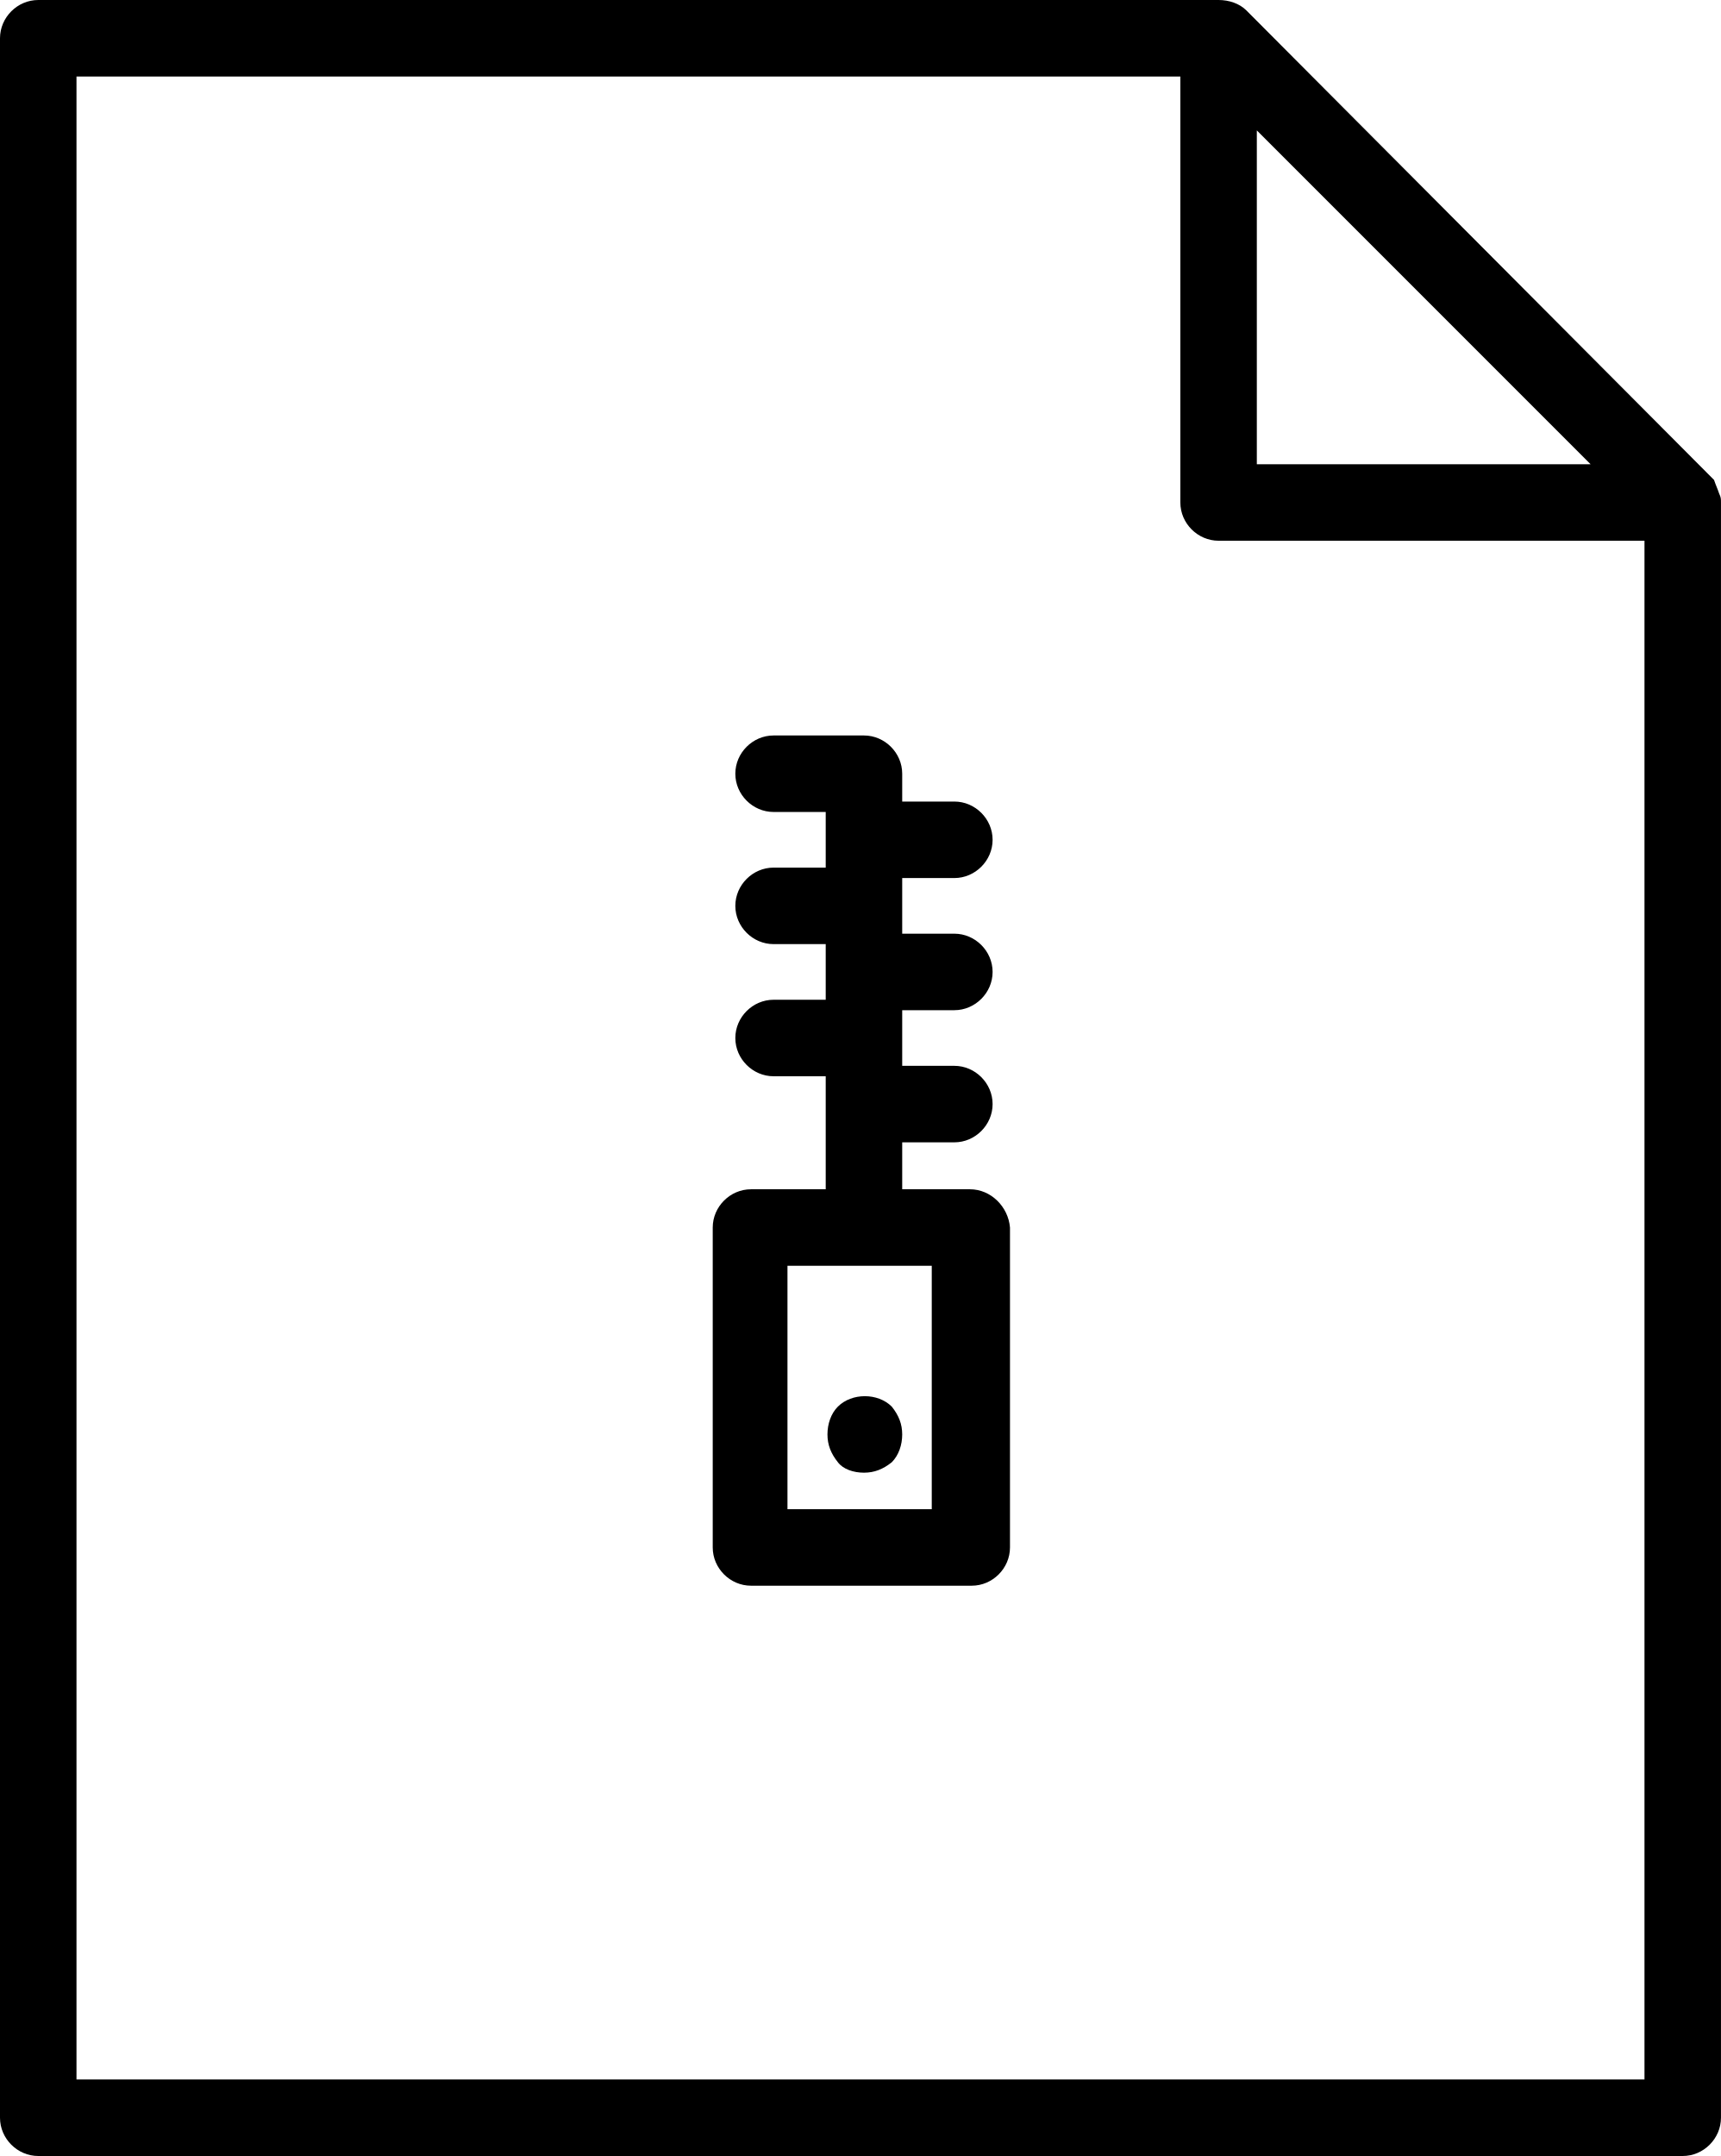
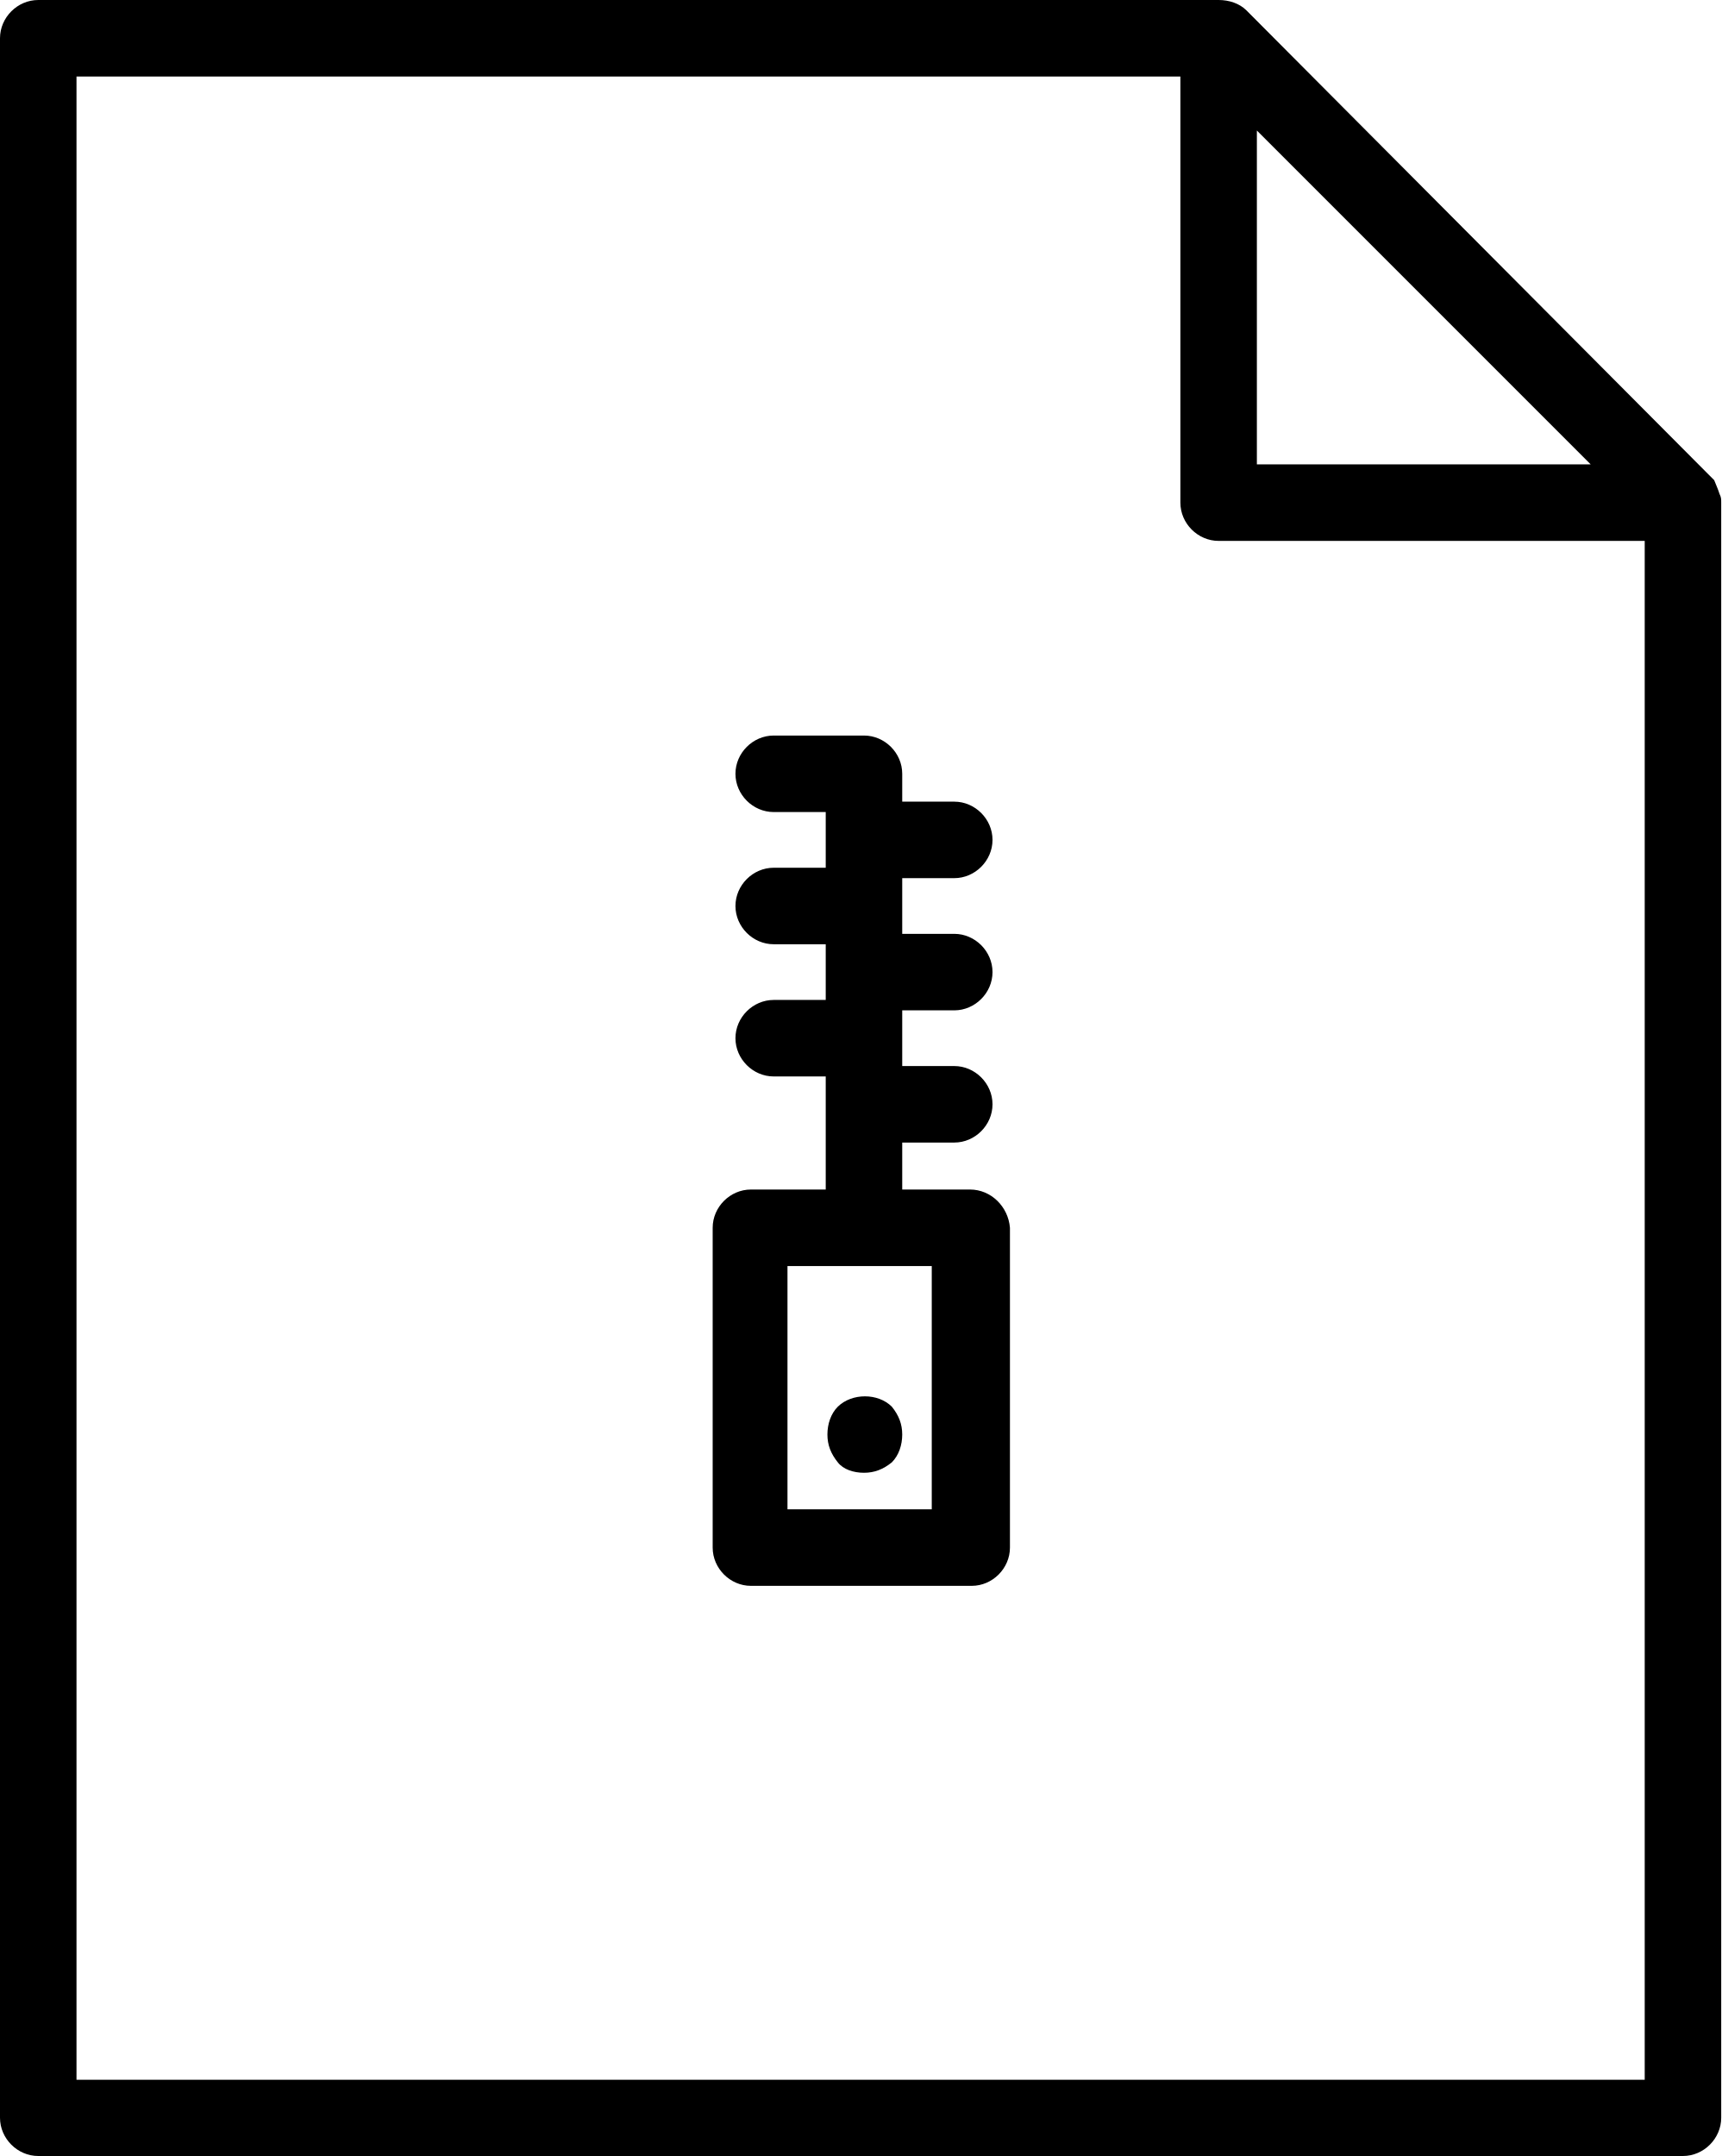
- <svg xmlns="http://www.w3.org/2000/svg" version="1.1" x="0px" y="0px" viewBox="0 0 99 124" enable-background="new 0 0 99 124" xml:space="preserve">
+ <svg xmlns="http://www.w3.org/2000/svg" version="1.1" id="Layer_1" x="0px" y="0px" viewBox="0 12.7 612 766.5" enable-background="new 0 12.7 612 766.5" xml:space="preserve">
  <g id="pdf_2_" display="none">
    <g id="pdf" display="inline">
      <g>
-         <path fill-rule="evenodd" clip-rule="evenodd" d="M98.9,28.3c0-0.1,0-0.2-0.1-0.3c-0.1-0.3-0.3-0.5-0.5-0.7L71.6,0.6v0     c-0.1-0.1-0.2-0.2-0.3-0.3c-0.1-0.1-0.2-0.1-0.4-0.2c-0.1,0-0.2-0.1-0.3-0.1C70.5,0,70.3,0,70.1,0H2.2C1,0,0,1,0,2.2v119.6     c0,1.2,1,2.2,2.2,2.2h94.6c1.2,0,2.2-1,2.2-2.2V28.8C99,28.7,99,28.5,98.9,28.3z M72.3,7.5l19.2,19.2H72.3V7.5z M94.6,119.6H4.4     V4.4h63.5v24.5c0,1.2,1,2.2,2.2,2.2h24.5V119.6z M59.2,71.2c-3.1-3.4-6.2-8.1-8.5-12.7c2.4-10.4,0.7-12.6,0-13.5     c-0.8-1-1.9-1.5-3.1-1.5c-0.5,0-1,0.1-1.5,0.3c-1.3,0.4-2.3,1.4-2.9,2.7c-1.1,2.7-0.4,6.9,2.1,12.6c-1.5,5.9-4,12.8-6.6,18.6     c-7.1,3.3-10.8,6.5-11.1,9.9c-0.1,1.1,0,3.2,2.4,5c0.7,0.5,1.5,0.8,2.4,0.8c2,0,3.8-1.4,5.9-4.3c1.3-1.9,2.8-4.4,4.3-7.5     c4.6-2,10.1-3.7,14.9-4.8c2.9,2.7,5.6,4.1,8,4.1c2,0,3.7-0.9,4.9-2.6c1.6-2.3,1.3-4,0.8-5c-0.9-1.7-2.9-2.6-6.2-2.6     C63.3,70.6,61.3,70.8,59.2,71.2z M32.4,89.2c-0.9-0.7-0.8-1.1-0.8-1.3c0.1-1,1.7-2.8,5.6-5C34.2,88.4,32.6,89.1,32.4,89.2z      M46.8,48.1c0.1-0.3,0.3-0.4,0.4-0.4c0.1,0,0.1,0,0.2,0c0.3,0.4,0.6,2,0,5.9C46.7,51.2,46.4,49.1,46.8,48.1z M43.5,76.7     c1.8-4.4,3.6-9.2,4.9-13.7c2,3.7,4.5,7.2,6.9,10.1C51.4,73.9,47.3,75.2,43.5,76.7z M67.4,75.1c0,0.1-0.1,0.4-0.4,0.8     c-0.6,0.8-1.1,0.9-1.5,0.9c-1,0-2.3-0.6-3.8-1.8c1.2-0.2,2.3-0.2,3.2-0.2C66.5,74.7,67.2,75,67.4,75.1z" />
+         <path d="M611.4,187.7c0-0.6,0-1.2-0.6-1.9c-0.6-1.9-1.9-3.1-3.1-4.3L442.6,16.4l0,0c-0.6-0.6-1.2-1.2-1.9-1.9s-1.2-0.6-2.5-1.2     c-0.6,0-1.2-0.6-1.9-0.6c-0.6,0-1.9,0-3.1,0H13.6C6.2,12.7,0,18.9,0,26.3v739.3c0,7.4,6.2,13.6,13.6,13.6h584.8     c7.4,0,13.6-6.2,13.6-13.6V190.8C612,190.1,612,188.9,611.4,187.7z M446.9,59.1l118.7,118.7H446.9V59.1z M584.8,752.1H27.2V39.9     h392.5v151.5c0,7.4,6.2,13.6,13.6,13.6h151.5V752.1z M366,452.9c-19.2-21-38.3-50.1-52.5-78.5c14.8-64.3,4.3-77.9,0-83.5     c-4.9-6.2-11.7-9.3-19.2-9.3c-3.1,0-6.2,0.6-9.3,1.9c-8,2.5-14.2,8.7-17.9,16.7c-6.8,16.7-2.5,42.7,13,77.9     c-9.3,36.5-24.7,79.1-40.8,115c-43.9,20.4-66.8,40.2-68.6,61.2c-0.6,6.8,0,19.8,14.8,30.9c4.3,3.1,9.3,4.9,14.8,4.9     c12.4,0,23.5-8.7,36.5-26.6c8-11.7,17.3-27.2,26.6-46.4c28.4-12.4,62.4-22.9,92.1-29.7c17.9,16.7,34.6,25.3,49.5,25.3     c12.4,0,22.9-5.6,30.3-16.1c9.9-14.2,8-24.7,4.9-30.9c-5.6-10.5-17.9-16.1-38.3-16.1C391.3,449.2,378.9,450.4,366,452.9z      M200.3,564.1c-5.6-4.3-4.9-6.8-4.9-8c0.6-6.2,10.5-17.3,34.6-30.9C211.4,559.2,201.5,563.5,200.3,564.1z M289.3,310.1     c0.6-1.9,1.9-2.5,2.5-2.5c0.6,0,0.6,0,1.2,0c1.9,2.5,3.7,12.4,0,36.5C288.7,329.2,286.8,316.3,289.3,310.1z M268.9,486.9     c11.1-27.2,22.3-56.9,30.3-84.7c12.4,22.9,27.8,44.5,42.7,62.4C317.7,469.6,292.4,477.6,268.9,486.9z M416.7,477     c0,0.6-0.6,2.5-2.5,4.9c-3.7,4.9-6.8,5.6-9.3,5.6c-6.2,0-14.2-3.7-23.5-11.1c7.4-1.2,14.2-1.2,19.8-1.2     C411.1,474.5,415.4,476.4,416.7,477z" />
      </g>
    </g>
  </g>
  <g id="Layer_2" display="none">
    <g id="image" display="inline">
      <g>
-         <path fill-rule="evenodd" clip-rule="evenodd" d="M98.9,28.4c-0.1-0.3-0.2-0.5-0.3-0.8c-0.1-0.1-0.2-0.2-0.3-0.3L71.6,0.6     c-0.4-0.4-1-0.6-1.6-0.6H2.2C1,0,0,1,0,2.2v119.6c0,1.2,1,2.2,2.2,2.2h94.6c1.2,0,2.2-1,2.2-2.2V28.9C99,28.7,99,28.6,98.9,28.4z      M72.3,7.5l19.2,19.2H72.3V7.5z M94.6,119.6H4.4V4.4h63.5v24.5c0,1.2,1,2.2,2.2,2.2h24.5V119.6z M24.6,47.2v37.9     c0,1.2,1,2.2,2.2,2.2h45.4c1.2,0,2.2-1,2.2-2.2V47.2c0-1.2-1-2.2-2.2-2.2H26.8C25.6,45,24.6,46,24.6,47.2z M29,49.4h41v18.2     l-9.2-9.2c-0.8-0.8-2.3-0.8-3.1,0L43.3,72.7l-4.2-4.3c-0.8-0.8-2.3-0.8-3.1,0l-6.9,7V49.4z M29,81.6l8.5-8.5l4.3,4.2     c0.8,0.8,2.3,0.8,3.1,0l14.3-14.3L70,73.8V83H29V81.6z M46.6,59.2c0-3.6-2.9-6.5-6.5-6.5c-3.6,0-6.5,2.9-6.5,6.5     c0,3.6,2.9,6.5,6.5,6.5C43.7,65.7,46.6,62.8,46.6,59.2z M38,59.2c0-1.1,0.9-2.1,2.1-2.1c1.2,0,2.1,0.9,2.1,2.1     c0,1.1-0.9,2.1-2.1,2.1C38.9,61.3,38,60.4,38,59.2z" />
+         <path d="M611.4,188.3c-0.6-1.9-1.2-3.1-1.9-4.9c-0.6-0.6-1.2-1.2-1.9-1.9L442.6,16.4c-2.5-2.5-6.2-3.7-9.9-3.7H13.6     C6.2,12.7,0,18.9,0,26.3v739.3c0,7.4,6.2,13.6,13.6,13.6h584.8c7.4,0,13.6-6.2,13.6-13.6V191.4C612,190.1,612,189.5,611.4,188.3z      M446.9,59.1l118.7,118.7H446.9V59.1z M584.8,752.1H27.2V39.9h392.5v151.5c0,7.4,6.2,13.6,13.6,13.6h151.5V752.1z M152.1,304.5     v234.3c0,7.4,6.2,13.6,13.6,13.6h280.7c7.4,0,13.6-6.2,13.6-13.6V304.5c0-7.4-6.2-13.6-13.6-13.6H165.7     C158.3,290.9,152.1,297.1,152.1,304.5z M179.3,318.1h253.5v112.5l-56.9-56.9c-4.9-4.9-14.2-4.9-19.2,0l-89,88.4l-26-26.6     c-4.9-4.9-14.2-4.9-19.2,0l-42.7,43.3V318.1H179.3z M179.3,517.2l52.5-52.5l26.6,26c4.9,4.9,14.2,4.9,19.2,0l88.4-88.4l66.8,66.8     v56.9H179.3V517.2z M288.1,378.7c0-22.3-17.9-40.2-40.2-40.2c-22.3,0-40.2,17.9-40.2,40.2c0,22.3,17.9,40.2,40.2,40.2     S288.1,400.9,288.1,378.7z M234.9,378.7c0-6.8,5.6-13,13-13c7.4,0,13,5.6,13,13c0,6.8-5.6,13-13,13     C240.5,391.7,234.9,386.1,234.9,378.7z" />
      </g>
    </g>
  </g>
  <g id="Layer_3" display="none">
    <g id="video" display="inline">
      <g>
-         <path fill-rule="evenodd" clip-rule="evenodd" d="M98.9,28.4c-0.1-0.3-0.2-0.5-0.3-0.8c-0.1-0.1-0.2-0.2-0.3-0.3L71.6,0.6     c-0.4-0.4-1-0.6-1.6-0.6H2.2C1,0,0,1,0,2.2v119.6c0,1.2,1,2.2,2.2,2.2h94.6c1.2,0,2.2-1,2.2-2.2V28.9C99,28.7,99,28.6,98.9,28.4z      M72.3,7.5l19.2,19.2H72.3V7.5z M94.6,119.6H4.4V4.4h63.5v24.5c0,1.2,1,2.2,2.2,2.2h24.5V119.6z M59.9,67l-14.5-9.9     c-0.7-0.5-1.5-0.5-2.3-0.1c-0.7,0.4-1.2,1.1-1.2,1.9v19.8c0,0.8,0.5,1.6,1.2,1.9c0.3,0.2,0.7,0.3,1,0.3c0.4,0,0.9-0.1,1.2-0.4     l14.5-9.9c0.6-0.4,1-1.1,1-1.8C60.9,68.1,60.5,67.4,59.9,67z M46.4,74.6V63.1l8.4,5.8L46.4,74.6z M49.5,45.6     c-12.8,0-23.3,10.4-23.3,23.3c0,12.8,10.5,23.3,23.3,23.3c12.8,0,23.3-10.4,23.3-23.3C72.8,56,62.3,45.6,49.5,45.6z M49.5,87.7     c-10.4,0-18.9-8.5-18.9-18.9c0-10.4,8.5-18.9,18.9-18.9c10.4,0,18.9,8.5,18.9,18.9C68.4,79.3,59.9,87.7,49.5,87.7z" />
+         <path d="M611.4,188.3c-0.6-1.9-1.2-3.1-1.9-4.9c-0.6-0.6-1.2-1.2-1.9-1.9L442.6,16.4c-2.5-2.5-6.2-3.7-9.9-3.7H13.6     C6.2,12.7,0,18.9,0,26.3v739.3c0,7.4,6.2,13.6,13.6,13.6h584.8c7.4,0,13.6-6.2,13.6-13.6V191.4C612,190.1,612,189.5,611.4,188.3z      M446.9,59.1l118.7,118.7H446.9V59.1z M584.8,752.1H27.2V39.9h392.5v151.5c0,7.4,6.2,13.6,13.6,13.6h151.5V752.1z M370.3,426.9     l-89.6-61.2c-4.3-3.1-9.3-3.1-14.2-0.6c-4.3,2.5-7.4,6.8-7.4,11.7v122.4c0,4.9,3.1,9.9,7.4,11.7c1.9,1.2,4.3,1.9,6.2,1.9     c2.5,0,5.6-0.6,7.4-2.5l89.6-61.2c3.7-2.5,6.2-6.8,6.2-11.1C376.5,433.7,374,429.4,370.3,426.9z M286.8,473.9v-71.1l51.9,35.9     L286.8,473.9z M306,294.6c-79.1,0-144,64.3-144,144c0,79.1,64.9,144,144,144s144-64.3,144-144S385.1,294.6,306,294.6z M306,554.9     c-64.3,0-116.8-52.5-116.8-116.8S241.7,321.2,306,321.2S422.8,373.7,422.8,438C422.8,502.9,370.3,554.9,306,554.9z" />
      </g>
    </g>
  </g>
  <g id="Layer_4">
    <g id="zip">
      <g>
-         <path fill-rule="evenodd" clip-rule="evenodd" d="M98.9,28.4c-0.1-0.3-0.2-0.5-0.3-0.8c0,0,0,0,0,0c-0.1-0.1-0.2-0.2-0.3-0.3     L71.7,0.6c-0.4-0.4-1-0.6-1.6-0.6H2.2C1,0,0,1,0,2.2v119.6c0,1.2,1,2.2,2.2,2.2h94.6c1.2,0,2.2-1,2.2-2.2V28.9     C99,28.7,99,28.6,98.9,28.4z M72.3,7.5l19.2,19.2H72.3V7.5z M94.6,119.6H4.4V4.4h63.5v24.5c0,1.2,1,2.2,2.2,2.2h24.5V119.6z      M49.7,84.7c0.6,0,1.1-0.2,1.6-0.6c0.4-0.4,0.6-1,0.6-1.6c0-0.6-0.2-1.1-0.6-1.6c-0.8-0.8-2.3-0.8-3.1,0c-0.4,0.4-0.6,1-0.6,1.6     c0,0.6,0.2,1.1,0.6,1.6C48.5,84.5,49.1,84.7,49.7,84.7z M55.8,68.4h-3.9v-2.7h3c1.2,0,2.2-1,2.2-2.2c0-1.2-1-2.2-2.2-2.2h-3v-3.2     h3c1.2,0,2.2-1,2.2-2.2c0-1.2-1-2.2-2.2-2.2h-3v-3.2h3c1.2,0,2.2-1,2.2-2.2c0-1.2-1-2.2-2.2-2.2h-3v-1.6c0-1.2-1-2.2-2.2-2.2     h-5.2c-1.2,0-2.2,1-2.2,2.2c0,1.2,1,2.2,2.2,2.2h3v3.2h-3c-1.2,0-2.2,1-2.2,2.2c0,1.2,1,2.2,2.2,2.2h3v3.2h-3     c-1.2,0-2.2,1-2.2,2.2c0,1.2,1,2.2,2.2,2.2h3v6.5h-4.3c-1.2,0-2.2,1-2.2,2.2V89c0,1.2,1,2.2,2.2,2.2h12.7c1.2,0,2.2-1,2.2-2.2     V70.6C58,69.4,57,68.4,55.8,68.4z M53.6,86.8h-8.3v-14h8.3V86.8z" />
+         <path d="M611.4,188.3c-0.6-1.9-1.2-3.1-1.9-4.9l0,0c-0.6-0.6-1.2-1.2-1.9-1.9L443.2,16.4c-2.5-2.5-6.2-3.7-9.9-3.7H13.6     C6.2,12.7,0,18.9,0,26.3v739.3c0,7.4,6.2,13.6,13.6,13.6h584.8c7.4,0,13.6-6.2,13.6-13.6V191.4C612,190.1,612,189.5,611.4,188.3z      M446.9,59.1l118.7,118.7H446.9V59.1z M584.8,752.1H27.2V39.9h392.5v151.5c0,7.4,6.2,13.6,13.6,13.6h151.5V752.1z M307.2,536.3     c3.7,0,6.8-1.2,9.9-3.7c2.5-2.5,3.7-6.2,3.7-9.9c0-3.7-1.2-6.8-3.7-9.9c-4.9-4.9-14.2-4.9-19.2,0c-2.5,2.5-3.7,6.2-3.7,9.9     c0,3.7,1.2,6.8,3.7,9.9C299.8,535.1,303.5,536.3,307.2,536.3z M344.9,435.6h-24.1v-16.7h18.5c7.4,0,13.6-6.2,13.6-13.6     s-6.2-13.6-13.6-13.6h-18.5v-19.8h18.5c7.4,0,13.6-6.2,13.6-13.6s-6.2-13.6-13.6-13.6h-18.5v-19.8h18.5c7.4,0,13.6-6.2,13.6-13.6     c0-7.4-6.2-13.6-13.6-13.6h-18.5v-9.9c0-7.4-6.2-13.6-13.6-13.6h-32.1c-7.4,0-13.6,6.2-13.6,13.6s6.2,13.6,13.6,13.6h18.5v19.8     h-18.5c-7.4,0-13.6,6.2-13.6,13.6s6.2,13.6,13.6,13.6h18.5v19.8h-18.5c-7.4,0-13.6,6.2-13.6,13.6s6.2,13.6,13.6,13.6h18.5v40.2     h-26.6c-7.4,0-13.6,6.2-13.6,13.6v113.7c0,7.4,6.2,13.6,13.6,13.6h78.5c7.4,0,13.6-6.2,13.6-13.6V449.2     C358.5,441.7,352.4,435.6,344.9,435.6z M331.3,549.3H280v-86.5h51.3V549.3z" />
      </g>
    </g>
  </g>
  <g id="Layer_5" display="none">
    <g id="txt" display="inline">
      <g>
-         <path fill-rule="evenodd" clip-rule="evenodd" d="M98.9,28.4c0-0.3-0.2-0.6-0.3-0.8c-0.1-0.1-0.1-0.2-0.2-0.3h0L71.7,0.6     c-0.4-0.4-1-0.6-1.6-0.6H2.2C1,0,0,1,0,2.2v119.6c0,1.2,1,2.2,2.2,2.2h94.6c1.2,0,2.2-1,2.2-2.2V28.9C99,28.7,99,28.6,98.9,28.4z      M72.3,7.5l19.2,19.2H72.3V7.5z M94.6,119.6H4.4V4.4h63.5v24.5c0,1.2,1,2.2,2.2,2.2h24.5V119.6z M26.8,55.2     c1.1,0,2.1-0.8,2.2-1.9h3.3v11.2c-1.1,0.1-1.9,1.1-1.9,2.2c0,1.2,1,2.2,2.2,2.2h3.9c1.2,0,2.2-1,2.2-2.2c0-1.1-0.8-2-1.9-2.2     V53.2h2.7c0.1,1.1,1,1.9,2.2,1.9c1.2,0,2.2-1,2.2-2.2v-3.9c0-1.2-1-2.2-2.2-2.2c-1.1,0-2.1,0.9-2.2,1.9H29     c-0.1-1.1-1.1-1.9-2.2-1.9c-1.2,0-2.2,1-2.2,2.2V53C24.6,54.2,25.6,55.2,26.8,55.2z M72.2,73.8H26.8c-1.2,0-2.2,1-2.2,2.2     c0,1.2,1,2.2,2.2,2.2h45.4c1.2,0,2.2-1,2.2-2.2C74.4,74.8,73.4,73.8,72.2,73.8z M72.2,83H26.8c-1.2,0-2.2,1-2.2,2.2     c0,1.2,1,2.2,2.2,2.2h45.4c1.2,0,2.2-1,2.2-2.2C74.4,84,73.4,83,72.2,83z M47.3,57.4c0,1.2,1,2.2,2.2,2.2h22.6     c1.2,0,2.2-1,2.2-2.2c0-1.2-1-2.2-2.2-2.2H49.5C48.3,55.2,47.3,56.2,47.3,57.4z M72.2,64.4H49.5c-1.2,0-2.2,1-2.2,2.2     c0,1.2,1,2.2,2.2,2.2h22.6c1.2,0,2.2-1,2.2-2.2C74.4,65.4,73.4,64.4,72.2,64.4z" />
+         <path d="M611.4,188.3c0-1.9-1.2-3.7-1.9-4.9c-0.6-0.6-0.6-1.2-1.2-1.9l0,0L443.2,16.4c-2.5-2.5-6.2-3.7-9.9-3.7H13.6     C6.2,12.7,0,18.9,0,26.3v739.3c0,7.4,6.2,13.6,13.6,13.6h584.8c7.4,0,13.6-6.2,13.6-13.6V191.4C612,190.1,612,189.5,611.4,188.3z      M446.9,59.1l118.7,118.7H446.9V59.1z M584.8,752.1H27.2V39.9h392.5v151.5c0,7.4,6.2,13.6,13.6,13.6h151.5V752.1z M165.7,354     c6.8,0,13-4.9,13.6-11.7h20.4v69.2c-6.8,0.6-11.7,6.8-11.7,13.6c0,7.4,6.2,13.6,13.6,13.6h24.1c7.4,0,13.6-6.2,13.6-13.6     c0-6.8-4.9-12.4-11.7-13.6v-69.9h16.7c0.6,6.8,6.2,11.7,13.6,11.7c7.4,0,13.6-6.2,13.6-13.6v-24.1c0-7.4-6.2-13.6-13.6-13.6     c-6.8,0-13,5.6-13.6,11.7h-64.9c-0.6-6.8-6.8-11.7-13.6-11.7c-7.4,0-13.6,6.2-13.6,13.6v24.7C152.1,347.8,158.3,354,165.7,354z      M446.3,468.9H165.7c-7.4,0-13.6,6.2-13.6,13.6c0,7.4,6.2,13.6,13.6,13.6h280.7c7.4,0,13.6-6.2,13.6-13.6     C459.9,475.1,453.7,468.9,446.3,468.9z M446.3,525.8H165.7c-7.4,0-13.6,6.2-13.6,13.6s6.2,13.6,13.6,13.6h280.7     c7.4,0,13.6-6.2,13.6-13.6C459.9,532,453.7,525.8,446.3,525.8z M292.4,367.6c0,7.4,6.2,13.6,13.6,13.6h139.7     c7.4,0,13.6-6.2,13.6-13.6s-6.2-13.6-13.6-13.6H306C298.6,354,292.4,360.1,292.4,367.6z M446.3,410.8H306     c-7.4,0-13.6,6.2-13.6,13.6c0,7.4,6.2,13.6,13.6,13.6h139.7c7.4,0,13.6-6.2,13.6-13.6C459.9,417,453.7,410.8,446.3,410.8z" />
      </g>
    </g>
  </g>
  <g id="Layer_6" display="none">
    <g id="powerpoint" display="inline">
      <g>
-         <path fill-rule="evenodd" clip-rule="evenodd" d="M98.3,27.3L71.6,0.6c-0.4-0.4-1-0.6-1.6-0.6H2.2C1,0,0,1,0,2.2v119.6     c0,1.2,1,2.2,2.2,2.2h94.6c1.2,0,2.2-1,2.2-2.2V28.9C99,28.3,98.7,27.7,98.3,27.3z M72.3,7.5l19.2,19.2H72.3V7.5z M94.6,119.6     H4.4V4.4h63.5v24.5c0,1.2,1,2.2,2.2,2.2h24.5V119.6z M52.4,45.9c-1.2,0-2.2,1-2.2,2.2v17.8c0,1.2,1,2.2,2.2,2.2h17.8     c1.2,0,2.2-1,2.2-2.2C72.4,54.9,63.5,45.9,52.4,45.9z M54.6,63.7V50.5c6.9,1,12.3,6.4,13.3,13.3H54.6z M64.1,69.9H48.4V54.3     c0-1.2-1-2.2-2.2-2.2c-11,0-20,9-20,20c0,11,9,20,20,20c11,0,20-9,20-20C66.3,70.9,65.3,69.9,64.1,69.9z M46.2,87.7     c-8.6,0-15.6-7-15.6-15.6c0-7.9,5.9-14.4,13.4-15.5v15.5c0,1.2,1,2.2,2.2,2.2h15.5C60.7,81.9,54.1,87.7,46.2,87.7z" />
+         <path d="M607.7,181.5L442.6,16.4c-2.5-2.5-6.2-3.7-9.9-3.7H13.6C6.2,12.7,0,18.9,0,26.3v739.3c0,7.4,6.2,13.6,13.6,13.6h584.8     c7.4,0,13.6-6.2,13.6-13.6V191.4C612,187.7,610.1,184,607.7,181.5z M446.9,59.1l118.7,118.7H446.9V59.1z M584.8,752.1H27.2V39.9     h392.5v151.5c0,7.4,6.2,13.6,13.6,13.6h151.5V752.1z M323.9,296.5c-7.4,0-13.6,6.2-13.6,13.6v110c0,7.4,6.2,13.6,13.6,13.6h110     c7.4,0,13.6-6.2,13.6-13.6C447.6,352.1,392.5,296.5,323.9,296.5z M337.5,406.5v-81.6c42.7,6.2,76,39.6,82.2,82.2h-82.2V406.5z      M396.3,444.8h-97.1v-96.4c0-7.4-6.2-13.6-13.6-13.6c-68,0-123.6,55.6-123.6,123.6s55.6,123.6,123.6,123.6     s123.6-55.6,123.6-123.6C409.9,451,403.7,444.8,396.3,444.8z M285.6,554.9c-53.2,0-96.4-43.3-96.4-96.4c0-48.8,36.5-89,82.8-95.8     v95.8c0,7.4,6.2,13.6,13.6,13.6h95.8C375.2,519,334.4,554.9,285.6,554.9z" />
      </g>
    </g>
  </g>
  <g id="Layer_7" display="none">
    <g id="music" display="inline">
      <g>
-         <path fill-rule="evenodd" clip-rule="evenodd" d="M98.3,27.3L71.6,0.6c-0.4-0.4-1-0.6-1.6-0.6H2.2C1,0,0,1,0,2.2v119.6     c0,1.2,1,2.2,2.2,2.2h94.6c1.2,0,2.2-1,2.2-2.2V28.9C99,28.3,98.7,27.7,98.3,27.3z M72.3,7.5l19.2,19.2H72.3V7.5z M94.6,119.6     H4.4V4.4h63.5v24.5c0,1.2,1,2.2,2.2,2.2h24.5V119.6z M69.2,46.7c0-0.1-0.1-0.2-0.1-0.3c-0.1-0.1-0.1-0.3-0.2-0.4     c0-0.1-0.1-0.2-0.2-0.2c0-0.1-0.1-0.1-0.1-0.1c0,0-0.1-0.1-0.1-0.1c-0.1-0.1-0.1-0.1-0.2-0.1c0,0,0,0,0,0     c-0.1-0.1-0.1-0.1-0.2-0.1c-0.2-0.1-0.4-0.1-0.6-0.2c-0.1,0-0.2,0-0.4,0c-0.1,0-0.3,0-0.4,0c0,0-0.1,0-0.1,0l-24.8,6.2     c-0.1,0-0.1,0-0.2,0.1c-0.1,0-0.2,0-0.2,0.1c-0.3,0.1-0.6,0.3-0.8,0.6c-0.1,0.1-0.2,0.2-0.2,0.3c-0.1,0.1-0.1,0.2-0.2,0.3     c0,0,0,0,0,0C40.1,52.8,40,52.9,40,53c0,0.1-0.1,0.3-0.1,0.5v22.9c-1.3-0.7-2.7-1.2-4.3-1.2c-4.8,0-8.7,3.9-8.7,8.7     c0,4.8,3.9,8.7,8.7,8.7c4.8,0,8.7-3.9,8.7-8.7V55.2l20.6-5.2v20.1c-1.3-0.7-2.7-1.1-4.3-1.1c-4.8,0-8.7,3.9-8.7,8.7     c0,4.8,3.9,8.7,8.7,8.7c4.8,0,8.7-3.9,8.7-8.7V47.2C69.3,47.1,69.3,47,69.2,46.7C69.3,46.8,69.2,46.7,69.2,46.7z M35.6,88.3     c-2.4,0-4.3-1.9-4.3-4.3c0-2.4,1.9-4.3,4.3-4.3c2.4,0,4.3,1.9,4.3,4.3C39.9,86.3,38,88.3,35.6,88.3z M60.6,82     c-2.4,0-4.3-1.9-4.3-4.3c0-2.4,1.9-4.3,4.3-4.3c2.4,0,4.3,1.9,4.3,4.3C64.9,80.1,63,82,60.6,82z" />
+         <path d="M607.7,181.5L442.6,16.4c-2.5-2.5-6.2-3.7-9.9-3.7H13.6C6.2,12.7,0,18.9,0,26.3v739.3c0,7.4,6.2,13.6,13.6,13.6h584.8     c7.4,0,13.6-6.2,13.6-13.6V191.4C612,187.7,610.1,184,607.7,181.5z M446.9,59.1l118.7,118.7H446.9V59.1z M584.8,752.1H27.2V39.9     h392.5v151.5c0,7.4,6.2,13.6,13.6,13.6h151.5V752.1z M427.8,301.4c0-0.6-0.6-1.2-0.6-1.9c-0.6-0.6-0.6-1.9-1.2-2.5     c0-0.6-0.6-1.2-1.2-1.2c0-0.6-0.6-0.6-0.6-0.6l-0.6-0.6c-0.6-0.6-0.6-0.6-1.2-0.6l0,0c-0.6-0.6-0.6-0.6-1.2-0.6     c-1.2-0.6-2.5-0.6-3.7-1.2c-0.6,0-1.2,0-2.5,0c-0.6,0-1.9,0-2.5,0h-0.6l-153.3,38.3c-0.6,0-0.6,0-1.2,0.6c-0.6,0-1.2,0-1.2,0.6     c-1.9,0.6-3.7,1.9-4.9,3.7c-0.6,0.6-1.2,1.2-1.2,1.9c-0.6,0.6-0.6,1.2-1.2,1.9l0,0c-0.6,0-1.2,0.6-1.2,1.2s-0.6,1.9-0.6,3.1V485     c-8-4.3-16.7-7.4-26.6-7.4c-29.7,0-53.8,24.1-53.8,53.8c0,29.7,24.1,53.8,53.8,53.8s53.8-24.1,53.8-53.8V354l127.3-32.1v124.3     c-8-4.3-16.7-6.8-26.6-6.8c-29.7,0-53.8,24.1-53.8,53.8c0,29.7,24.1,53.8,53.8,53.8c29.7,0,53.8-24.1,53.8-53.8V304.5     C428.4,303.9,428.4,303.3,427.8,301.4C428.4,302,427.8,301.4,427.8,301.4z M220.1,558.6c-14.8,0-26.6-11.7-26.6-26.6     s11.7-26.6,26.6-26.6c14.8,0,26.6,11.7,26.6,26.6C246.7,546.2,234.9,558.6,220.1,558.6z M374.6,519.6     c-14.8,0-26.6-11.7-26.6-26.6s11.7-26.6,26.6-26.6s26.6,11.7,26.6,26.6S389.5,519.6,374.6,519.6z" />
      </g>
    </g>
  </g>
  <g id="Layer_8" display="none">
    <g id="powerpoint_or_excel" display="inline">
      <g>
-         <path fill-rule="evenodd" clip-rule="evenodd" d="M98.3,27.3L71.7,0.6c-0.2-0.2-0.4-0.3-0.6-0.4c-0.3-0.2-0.6-0.2-1-0.2H2.2     C1,0,0,1,0,2.2v119.6c0,1.2,1,2.2,2.2,2.2h94.6c1.2,0,2.2-1,2.2-2.2V28.9C99,28.3,98.7,27.7,98.3,27.3z M72.3,7.5l19.2,19.2H72.3     V7.5z M94.6,119.6H4.4V4.4h63.5v24.5c0,1.2,1,2.2,2.2,2.2h24.5V119.6z M61.6,47.2v37.9c0,1.2,1,2.2,2.2,2.2h8.3     c1.2,0,2.2-1,2.2-2.2V47.2c0-1.2-1-2.2-2.2-2.2h-8.3C62.6,45.1,61.6,46,61.6,47.2z M66,49.4H70V83H66V49.4z M53.7,54.7h-8.3     c-1.2,0-2.2,1-2.2,2.2v28.3c0,1.2,1,2.2,2.2,2.2h8.3c1.2,0,2.2-1,2.2-2.2V56.9C55.9,55.7,54.9,54.7,53.7,54.7z M51.5,83h-3.9     V59.1h3.9V83z M35.1,64h-8.3c-1.2,0-2.2,1-2.2,2.2v19c0,1.2,1,2.2,2.2,2.2h8.3c1.2,0,2.2-1,2.2-2.2v-19C37.3,65,36.4,64,35.1,64z      M32.9,83H29V68.4h3.9V83z" />
+         <path d="M607.7,181.5L443.2,16.4c-1.2-1.2-2.5-1.9-3.7-2.5c-1.9-1.2-3.7-1.2-6.2-1.2H13.6C6.2,12.7,0,18.9,0,26.3v739.3     c0,7.4,6.2,13.6,13.6,13.6h584.8c7.4,0,13.6-6.2,13.6-13.6V191.4C612,187.7,610.1,184,607.7,181.5z M446.9,59.1l118.7,118.7     H446.9V59.1z M584.8,752.1H27.2V39.9h392.5v151.5c0,7.4,6.2,13.6,13.6,13.6h151.5V752.1z M380.8,304.5v234.3     c0,7.4,6.2,13.6,13.6,13.6h51.3c7.4,0,13.6-6.2,13.6-13.6V304.5c0-7.4-6.2-13.6-13.6-13.6h-51.3     C387,291.5,380.8,297.1,380.8,304.5z M408,318.1h24.7v207.7H408V318.1z M332,350.9h-51.3c-7.4,0-13.6,6.2-13.6,13.6v174.9     c0,7.4,6.2,13.6,13.6,13.6H332c7.4,0,13.6-6.2,13.6-13.6V364.5C345.6,357.1,339.4,350.9,332,350.9z M318.4,525.8h-24.1V378.1     h24.1V525.8z M217,408.4h-51.3c-7.4,0-13.6,6.2-13.6,13.6v117.5c0,7.4,6.2,13.6,13.6,13.6H217c7.4,0,13.6-6.2,13.6-13.6V422     C230.6,414.5,225,408.4,217,408.4z M203.4,525.8h-24.1v-90.3h24.1V525.8z" />
      </g>
    </g>
  </g>
  <g id="Layer_9" display="none">
    <g id="excel" display="inline">
      <g>
-         <path fill-rule="evenodd" clip-rule="evenodd" d="M98.3,27.3L71.6,0.6c-0.4-0.4-1-0.6-1.6-0.6H2.2C1,0,0,1,0,2.2v119.6     c0,1.2,1,2.2,2.2,2.2h94.6c1.2,0,2.2-1,2.2-2.2V28.9C99,28.3,98.7,27.7,98.3,27.3z M72.3,7.5l19.2,19.2H72.3V7.5z M94.6,119.6     H4.4V4.4h63.5v24.5c0,1.2,1,2.2,2.2,2.2h24.5V119.6z M24.6,47.2v37.9c0,1.2,1,2.2,2.2,2.2h45.4c1.2,0,2.2-1,2.2-2.2V47.2     c0-1.2-1-2.2-2.2-2.2H26.8C25.6,45,24.6,46,24.6,47.2z M51.7,49.4H70v8.3H51.7V49.4z M51.7,62.1H70v8.3H51.7V62.1z M51.7,74.7H70     V83H51.7V74.7z M29,49.4h18.3v8.3H29V49.4z M29,62.1h18.3v8.3H29V62.1z M29,74.7h18.3V83H29V74.7z" />
+         <path d="M607.7,181.5L442.6,16.4c-2.5-2.5-6.2-3.7-9.9-3.7H13.6C6.2,12.7,0,18.9,0,26.3v739.3c0,7.4,6.2,13.6,13.6,13.6h584.8     c7.4,0,13.6-6.2,13.6-13.6V191.4C612,187.7,610.1,184,607.7,181.5z M446.9,59.1l118.7,118.7H446.9V59.1z M584.8,752.1H27.2V39.9     h392.5v151.5c0,7.4,6.2,13.6,13.6,13.6h151.5V752.1z M152.1,304.5v234.3c0,7.4,6.2,13.6,13.6,13.6h280.7     c7.4,0,13.6-6.2,13.6-13.6V304.5c0-7.4-6.2-13.6-13.6-13.6H165.7C158.3,290.9,152.1,297.1,152.1,304.5z M319.6,318.1h113.1v51.3     H319.6V318.1z M319.6,396.6h113.1v51.3H319.6V396.6z M319.6,474.5h113.1v51.3H319.6V474.5z M179.3,318.1h113.1v51.3H179.3V318.1z      M179.3,396.6h113.1v51.3H179.3V396.6z M179.3,474.5h113.1v51.3H179.3V474.5z" />
      </g>
    </g>
  </g>
  <g id="Layer_10" display="none">
    <g id="eps_or_ai_2" display="inline">
      <g>
-         <path fill-rule="evenodd" clip-rule="evenodd" d="M98.9,28.4c-0.1-0.3-0.2-0.5-0.3-0.8c0,0,0,0,0,0c-0.1-0.1-0.2-0.2-0.3-0.3     L71.7,0.6c-0.1-0.1-0.2-0.2-0.3-0.3c-0.1-0.1-0.2-0.1-0.2-0.1c-0.1,0-0.1-0.1-0.2-0.1c0,0-0.1,0-0.2-0.1c0,0-0.1,0-0.1,0     c0,0-0.1,0-0.1,0c-0.1,0-0.2,0-0.4,0H2.2C1,0,0,1,0,2.2v119.6c0,1.2,1,2.2,2.2,2.2h94.6c1.2,0,2.2-1,2.2-2.2V28.9     C99,28.7,99,28.6,98.9,28.4z M72.3,7.5l19.2,19.2H72.3V7.5z M94.6,119.6H4.4V4.4h63.5v24.5c0,1.2,1,2.2,2.2,2.2h24.5V119.6z      M66.5,59H55.6v-1.6c0-1.2-1-2.2-2.2-2.2h-7.6c-1.2,0-2.2,1-2.2,2.2V59H32.6c-0.2-1-1.1-1.7-2.1-1.7h-3.4c-1.2,0-2.2,1-2.2,2.2     v3.4c0,1.2,1,2.2,2.2,2.2h3.4c1.1,0,1.9-0.7,2.1-1.7h3.4c-5.8,4.2-9.5,11-9.5,18.6c0,1.2,1,2.2,2.2,2.2c1.2,0,2.2-1,2.2-2.2     c0-8,5.2-15.1,12.6-17.6V65c0,1.2,1,2.2,2.2,2.2h7.6c1.2,0,2.2-1,2.2-2.2v-0.6C63,66.9,68.2,73.9,68.2,82c0,1.2,1,2.2,2.2,2.2     c1.2,0,2.2-1,2.2-2.2c0-7.6-3.7-14.4-9.4-18.6h3.4c0.2,1,1.1,1.7,2.1,1.7h3.4c1.2,0,2.2-1,2.2-2.2v-3.4c0-1.2-1-2.2-2.2-2.2h-3.4     C67.6,57.3,66.7,58.1,66.5,59z M51.2,62.8H48v-3.2h3.2V62.8z" />
+         <path d="M611.4,188.3c-0.6-1.9-1.2-3.1-1.9-4.9l0,0c-0.6-0.6-1.2-1.2-1.9-1.9L443.2,16.4c-0.6-0.6-1.2-1.2-1.9-1.9     c-0.6-0.6-1.2-0.6-1.2-0.6c-0.6,0-0.6-0.6-1.2-0.6c0,0-0.6,0-1.2-0.6h-0.6h-0.6c-0.6,0-1.2,0-2.5,0H13.6C6.2,12.7,0,18.9,0,26.3     v739.3c0,7.4,6.2,13.6,13.6,13.6h584.8c7.4,0,13.6-6.2,13.6-13.6V191.4C612,190.1,612,189.5,611.4,188.3z M446.9,59.1     l118.7,118.7H446.9V59.1z M584.8,752.1H27.2V39.9h392.5v151.5c0,7.4,6.2,13.6,13.6,13.6h151.5V752.1z M411.1,377.5h-67.4v-9.9     c0-7.4-6.2-13.6-13.6-13.6h-47c-7.4,0-13.6,6.2-13.6,13.6v9.9h-68c-1.2-6.2-6.8-10.5-13-10.5h-21c-7.4,0-13.6,6.2-13.6,13.6v21     c0,7.4,6.2,13.6,13.6,13.6h21c6.8,0,11.7-4.3,13-10.5h21c-35.9,26-58.7,68-58.7,115c0,7.4,6.2,13.6,13.6,13.6s13.6-6.2,13.6-13.6     c0-49.5,32.1-93.3,77.9-108.8v3.7c0,7.4,6.2,13.6,13.6,13.6h47c7.4,0,13.6-6.2,13.6-13.6v-3.7c46.4,15.5,78.5,58.7,78.5,108.8     c0,7.4,6.2,13.6,13.6,13.6s13.6-6.2,13.6-13.6c0-47-22.9-89-58.1-115h21c1.2,6.2,6.8,10.5,13,10.5h21c7.4,0,13.6-6.2,13.6-13.6     v-21c0-7.4-6.2-13.6-13.6-13.6h-21C417.9,366.9,412.3,371.9,411.1,377.5z M316.5,400.9h-19.8v-19.8h19.8V400.9z" />
      </g>
    </g>
  </g>
  <g id="Layer_11" display="none">
    <g id="code" display="inline">
      <g>
-         <path fill-rule="evenodd" clip-rule="evenodd" d="M98.9,28.4c-0.1-0.3-0.2-0.5-0.3-0.8c-0.1-0.1-0.2-0.2-0.3-0.3L71.6,0.6     c-0.4-0.4-1-0.6-1.6-0.6H2.2C1,0,0,1,0,2.2v119.6c0,1.2,1,2.2,2.2,2.2h94.6c1.2,0,2.2-1,2.2-2.2V28.9C99,28.7,99,28.6,98.9,28.4z      M72.3,7.5l19.2,19.2H72.3V7.5z M94.6,119.6H4.4V4.4h63.5v24.5c0,1.2,1,2.2,2.2,2.2h24.5V119.6z M36.7,58.9     c-0.7-1-2.1-1.3-3.1-0.6L20.8,67c-0.6,0.4-1,1.1-1,1.8s0.4,1.4,1,1.8l12.8,8.7c0.4,0.3,0.8,0.4,1.2,0.4c0.7,0,1.4-0.3,1.8-1     c0.7-1,0.4-2.4-0.6-3.1L26,68.8l10.1-6.9C37.1,61.2,37.4,59.9,36.7,58.9z M62.3,58.9c-0.7,1-0.4,2.4,0.6,3.1L73,68.8l-10.1,6.9     c-1,0.7-1.3,2.1-0.6,3.1c0.4,0.6,1.1,1,1.8,1c0.4,0,0.9-0.1,1.2-0.4l12.8-8.7c0.6-0.4,1-1.1,1-1.8s-0.4-1.4-1-1.8l-12.8-8.7     C64.3,57.6,63,57.9,62.3,58.9z M55.3,54c-1.1-0.4-2.4,0.1-2.8,1.2l-10,25.6c-0.4,1.1,0.1,2.4,1.2,2.8c0.3,0.1,0.5,0.2,0.8,0.2     c0.9,0,1.7-0.5,2-1.4l10-25.6C57,55.7,56.4,54.5,55.3,54z" />
+         <path d="M611.4,188.3c-0.6-1.9-1.2-3.1-1.9-4.9c-0.6-0.6-1.2-1.2-1.9-1.9L442.6,16.4c-2.5-2.5-6.2-3.7-9.9-3.7H13.6     C6.2,12.7,0,18.9,0,26.3v739.3c0,7.4,6.2,13.6,13.6,13.6h584.8c7.4,0,13.6-6.2,13.6-13.6V191.4C612,190.1,612,189.5,611.4,188.3z      M446.9,59.1l118.7,118.7H446.9V59.1z M584.8,752.1H27.2V39.9h392.5v151.5c0,7.4,6.2,13.6,13.6,13.6h151.5V752.1z M226.9,376.8     c-4.3-6.2-13-8-19.2-3.7l-79.1,53.8c-3.7,2.5-6.2,6.8-6.2,11.1s2.5,8.7,6.2,11.1l79.1,53.8c2.5,1.9,4.9,2.5,7.4,2.5     c4.3,0,8.7-1.9,11.1-6.2c4.3-6.2,2.5-14.8-3.7-19.2l-61.8-42l62.4-42.7C229.3,391.1,231.2,383,226.9,376.8z M385.1,376.8     c-4.3,6.2-2.5,14.8,3.7,19.2l62.4,42l-62.4,42.7c-6.2,4.3-8,13-3.7,19.2c2.5,3.7,6.8,6.2,11.1,6.2c2.5,0,5.6-0.6,7.4-2.5     l79.1-53.8c3.7-2.5,6.2-6.8,6.2-11.1s-2.5-8.7-6.2-11.1l-79.1-53.8C397.5,368.8,389.5,370.7,385.1,376.8z M341.9,346.5     c-6.8-2.5-14.8,0.6-17.3,7.4l-61.8,158.3c-2.5,6.8,0.6,14.8,7.4,17.3c1.9,0.6,3.1,1.2,4.9,1.2c5.6,0,10.5-3.1,12.4-8.7     l61.8-158.3C352.4,357.1,348.7,349.6,341.9,346.5z" />
      </g>
    </g>
  </g>
</svg>
